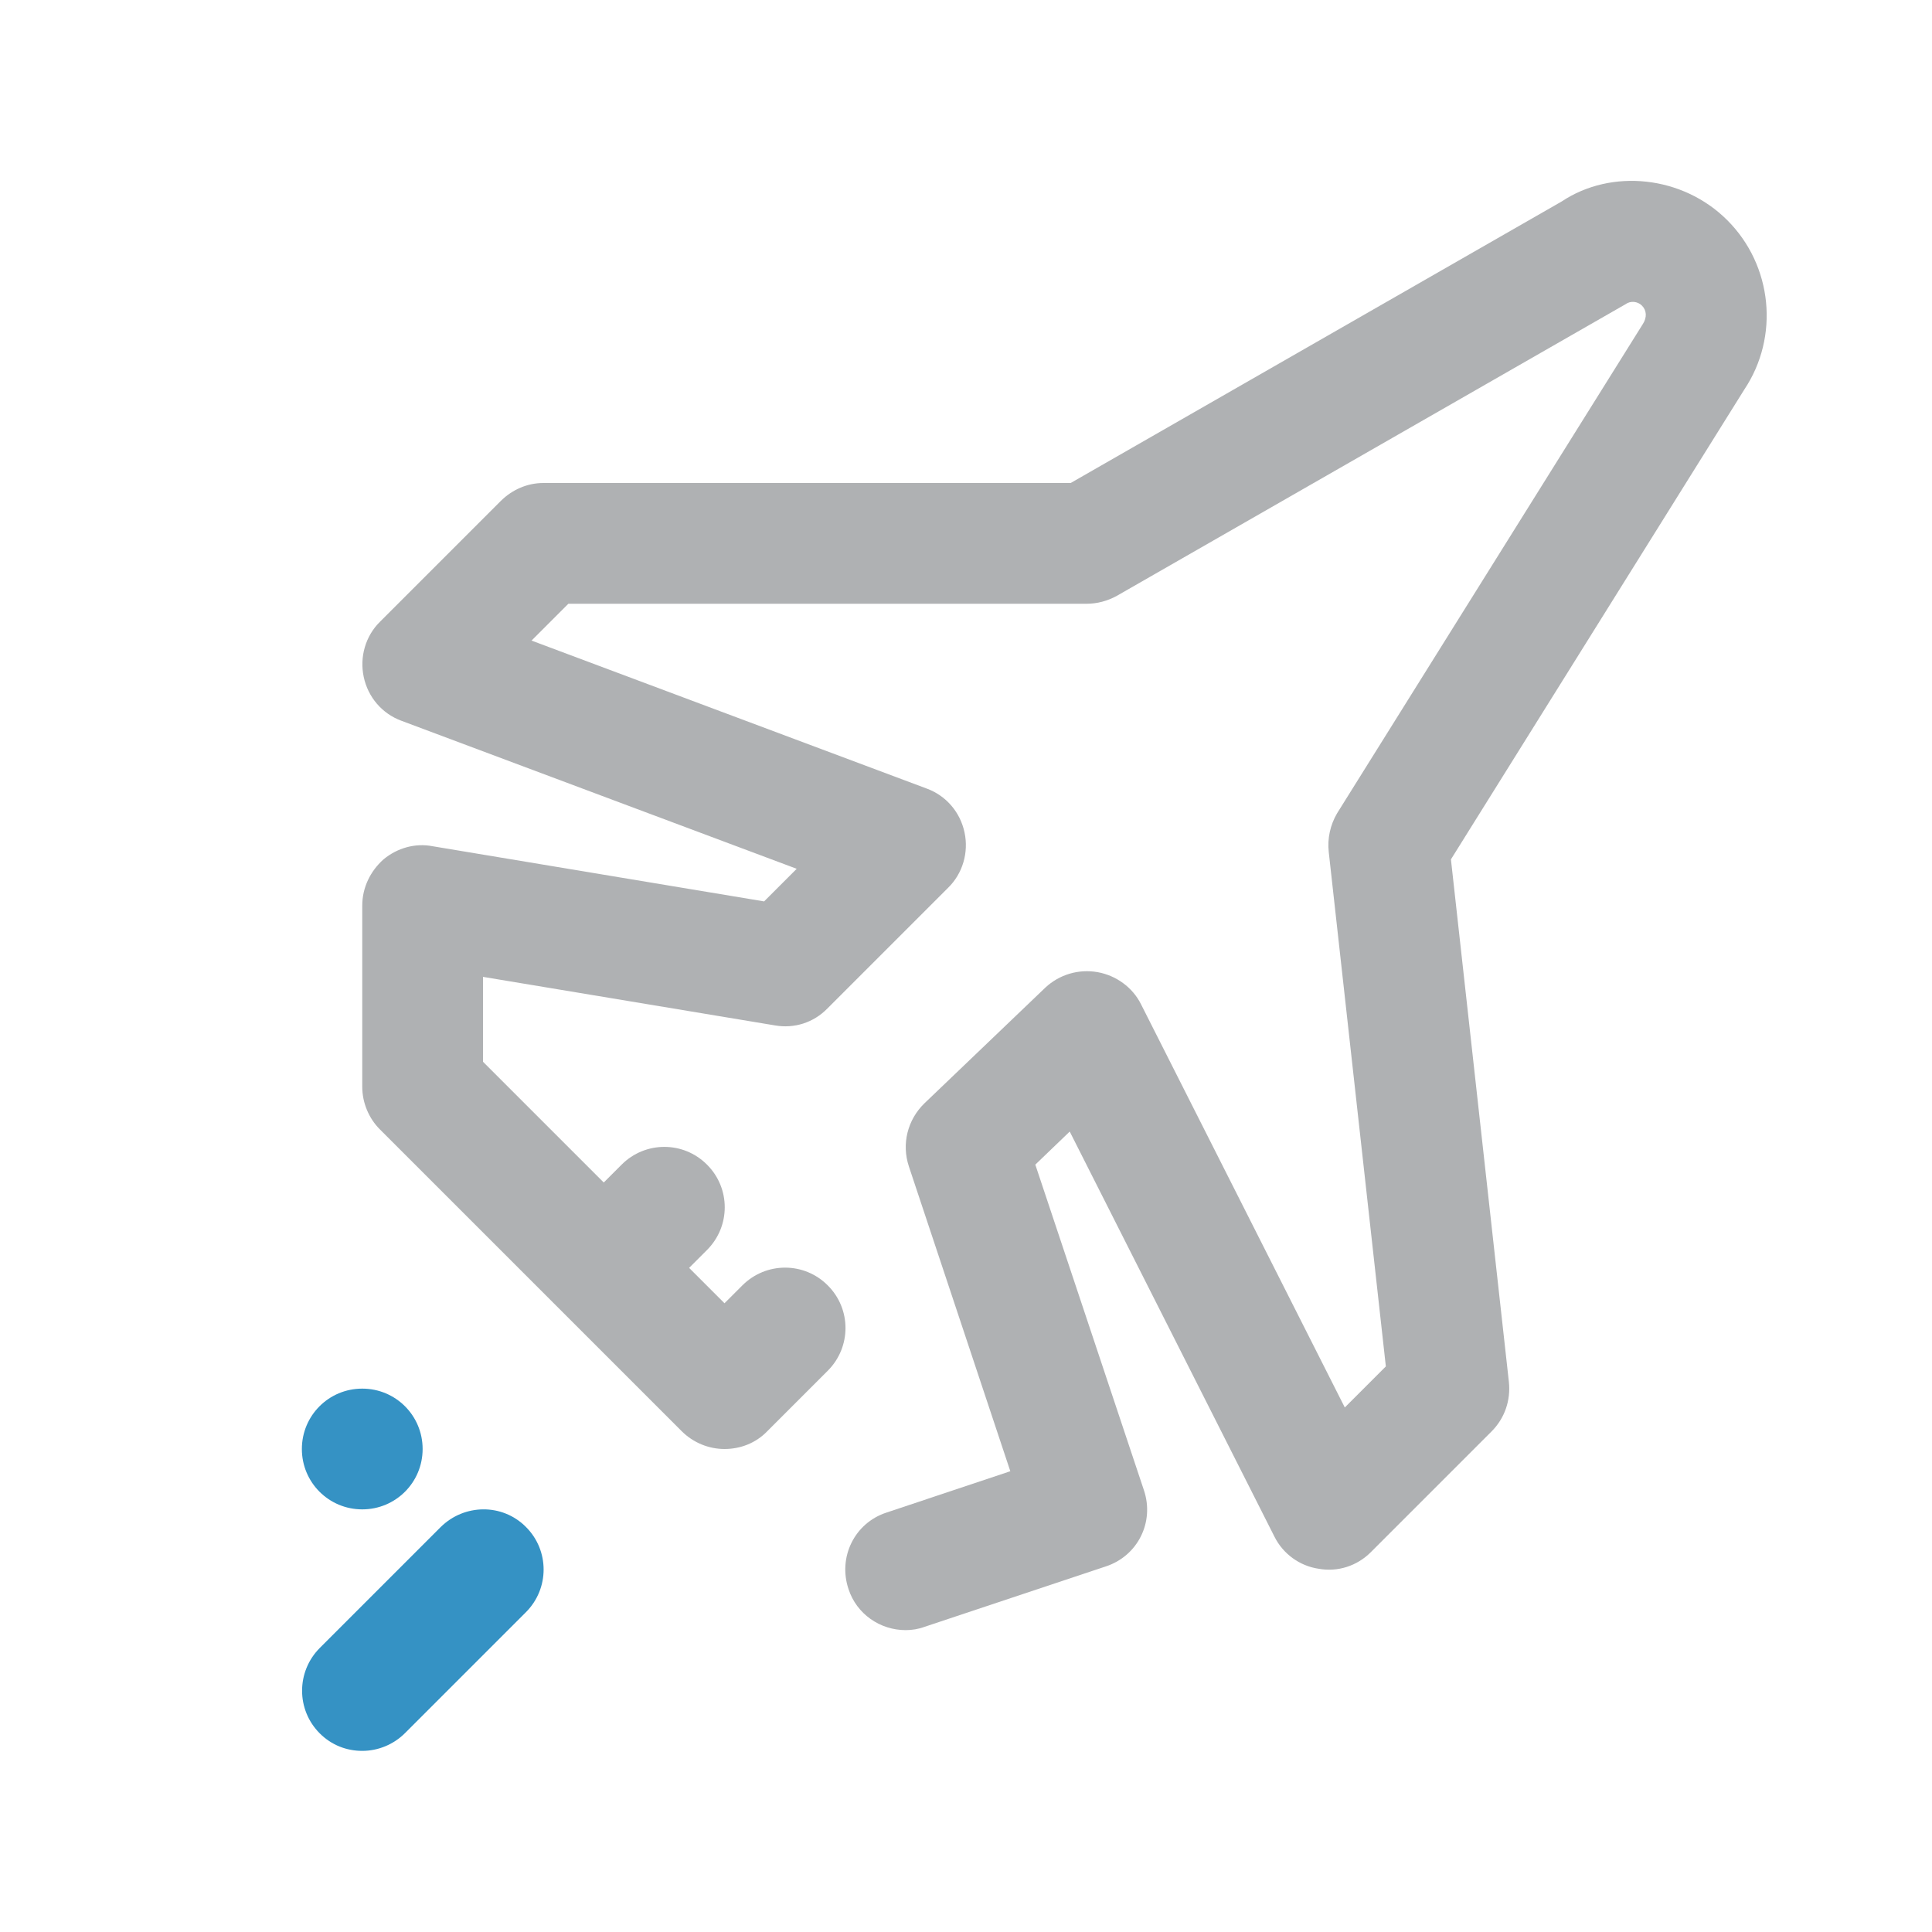
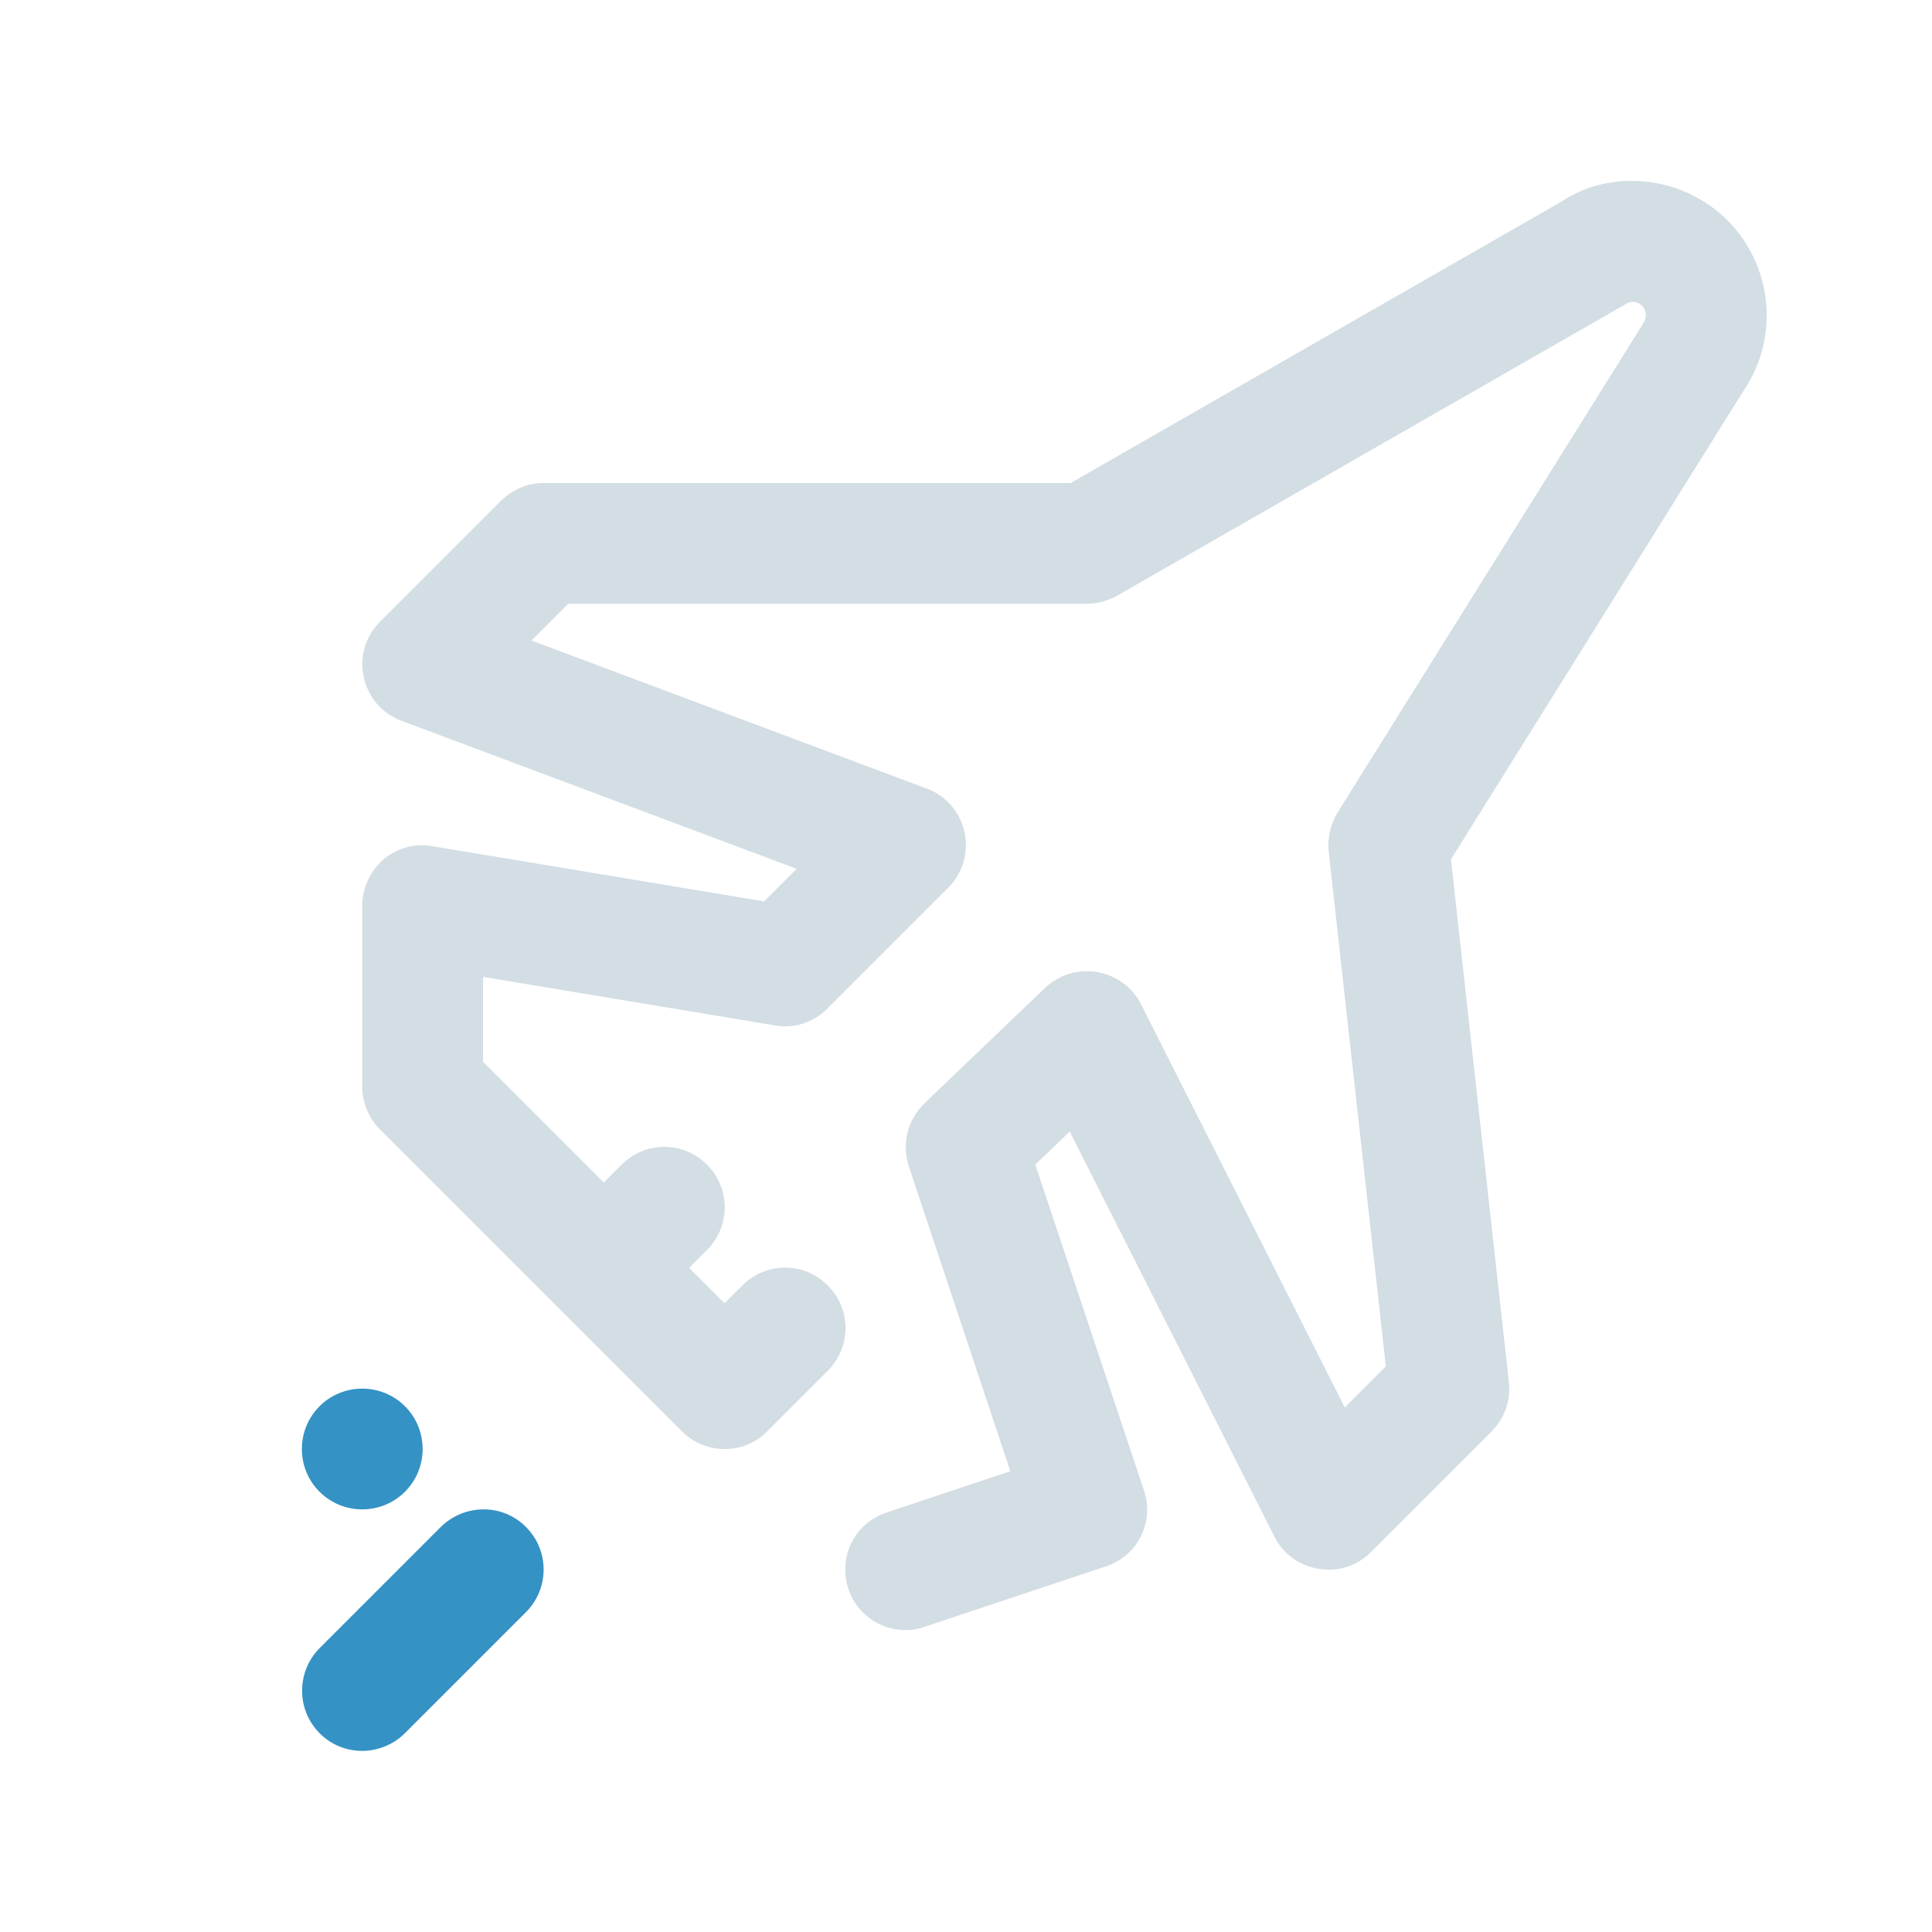
<svg xmlns="http://www.w3.org/2000/svg" width="16px" height="16px" viewBox="0 0 16 16" version="1.1">
  <g>
-     <path style="fill:#AFB1B3" d="M 14.445 3.227 L 12.016 7.117 L 12.496 11.445 C 12.512 11.598 12.461 11.746 12.352 11.855 L 11.352 12.855 C 11.238 12.969 11.078 13.02 10.922 12.992 C 10.762 12.969 10.625 12.867 10.555 12.727 L 8.859 9.371 L 8.574 9.645 L 9.473 12.34 C 9.563 12.605 9.422 12.887 9.156 12.973 L 7.656 13.473 C 7.605 13.492 7.551 13.5 7.5 13.5 C 7.289 13.5 7.094 13.367 7.027 13.16 C 6.938 12.895 7.078 12.613 7.34 12.527 L 8.367 12.184 L 7.527 9.66 C 7.465 9.473 7.516 9.273 7.656 9.137 L 8.656 8.18 C 8.773 8.07 8.934 8.023 9.09 8.051 C 9.242 8.078 9.379 8.176 9.449 8.316 L 11.137 11.656 L 11.477 11.316 L 11.004 7.055 C 10.992 6.945 11.016 6.832 11.074 6.734 L 13.605 2.684 C 13.641 2.629 13.637 2.57 13.598 2.531 C 13.563 2.496 13.504 2.488 13.461 2.52 L 9.25 4.934 C 9.172 4.977 9.086 5 9 5 L 4.707 5 L 4.402 5.305 L 7.676 6.531 C 7.836 6.59 7.953 6.727 7.988 6.895 C 8.023 7.059 7.973 7.234 7.852 7.352 L 6.852 8.352 C 6.738 8.469 6.578 8.52 6.418 8.492 L 4 8.09 L 4 8.793 L 5 9.793 L 5.148 9.645 C 5.344 9.449 5.66 9.449 5.855 9.645 C 6.051 9.84 6.051 10.156 5.855 10.352 L 5.707 10.5 L 6 10.793 L 6.148 10.645 C 6.344 10.449 6.66 10.449 6.855 10.645 C 7.051 10.84 7.051 11.156 6.855 11.352 L 6.355 11.852 C 6.258 11.953 6.129 12 6 12 C 5.871 12 5.742 11.949 5.645 11.852 L 3.145 9.352 C 3.055 9.262 3 9.133 3 9 L 3 7.5 C 3 7.352 3.066 7.215 3.176 7.117 C 3.289 7.023 3.438 6.98 3.582 7.008 L 6.328 7.465 L 6.598 7.195 L 3.324 5.969 C 3.164 5.91 3.047 5.773 3.012 5.605 C 2.977 5.441 3.027 5.266 3.148 5.148 L 4.148 4.148 C 4.242 4.055 4.367 4 4.5 4 L 8.867 4 L 12.934 1.668 C 13.344 1.395 13.934 1.453 14.305 1.824 C 14.68 2.199 14.738 2.789 14.445 3.227 Z" />
+     <path style="fill:#D3DDE4" d="M 14.445 3.227 L 12.016 7.117 L 12.496 11.445 C 12.512 11.598 12.461 11.746 12.352 11.855 L 11.352 12.855 C 11.238 12.969 11.078 13.02 10.922 12.992 C 10.762 12.969 10.625 12.867 10.555 12.727 L 8.859 9.371 L 8.574 9.645 L 9.473 12.34 C 9.563 12.605 9.422 12.887 9.156 12.973 L 7.656 13.473 C 7.605 13.492 7.551 13.5 7.5 13.5 C 7.289 13.5 7.094 13.367 7.027 13.16 C 6.938 12.895 7.078 12.613 7.34 12.527 L 8.367 12.184 L 7.527 9.66 C 7.465 9.473 7.516 9.273 7.656 9.137 L 8.656 8.18 C 8.773 8.07 8.934 8.023 9.09 8.051 C 9.242 8.078 9.379 8.176 9.449 8.316 L 11.137 11.656 L 11.477 11.316 L 11.004 7.055 C 10.992 6.945 11.016 6.832 11.074 6.734 L 13.605 2.684 C 13.641 2.629 13.637 2.57 13.598 2.531 C 13.563 2.496 13.504 2.488 13.461 2.52 L 9.25 4.934 C 9.172 4.977 9.086 5 9 5 L 4.707 5 L 4.402 5.305 L 7.676 6.531 C 7.836 6.59 7.953 6.727 7.988 6.895 C 8.023 7.059 7.973 7.234 7.852 7.352 L 6.852 8.352 C 6.738 8.469 6.578 8.52 6.418 8.492 L 4 8.09 L 4 8.793 L 5 9.793 L 5.148 9.645 C 5.344 9.449 5.66 9.449 5.855 9.645 C 6.051 9.84 6.051 10.156 5.855 10.352 L 5.707 10.5 L 6 10.793 L 6.148 10.645 C 6.344 10.449 6.66 10.449 6.855 10.645 C 7.051 10.84 7.051 11.156 6.855 11.352 L 6.355 11.852 C 6.258 11.953 6.129 12 6 12 C 5.871 12 5.742 11.949 5.645 11.852 L 3.145 9.352 C 3.055 9.262 3 9.133 3 9 L 3 7.5 C 3 7.352 3.066 7.215 3.176 7.117 C 3.289 7.023 3.438 6.98 3.582 7.008 L 6.328 7.465 L 6.598 7.195 L 3.324 5.969 C 3.164 5.91 3.047 5.773 3.012 5.605 C 2.977 5.441 3.027 5.266 3.148 5.148 L 4.148 4.148 C 4.242 4.055 4.367 4 4.5 4 L 8.867 4 L 12.934 1.668 C 13.344 1.395 13.934 1.453 14.305 1.824 C 14.68 2.199 14.738 2.789 14.445 3.227 Z" />
    <path style="fill:#3592C4" d="M 3.648 12.648 L 2.648 13.648 C 2.453 13.844 2.453 14.16 2.648 14.355 C 2.746 14.453 2.871 14.5 3 14.5 C 3.129 14.5 3.258 14.449 3.355 14.352 L 4.355 13.352 C 4.551 13.156 4.551 12.84 4.355 12.645 C 4.16 12.449 3.844 12.453 3.648 12.648 Z M 3 12.5 C 3.277 12.5 3.5 12.277 3.5 12 C 3.5 11.723 3.277 11.5 3 11.5 C 2.723 11.5 2.5 11.723 2.5 12 C 2.5 12.277 2.723 12.5 3 12.5 Z M 3 12.5" />
  </g>
</svg>
